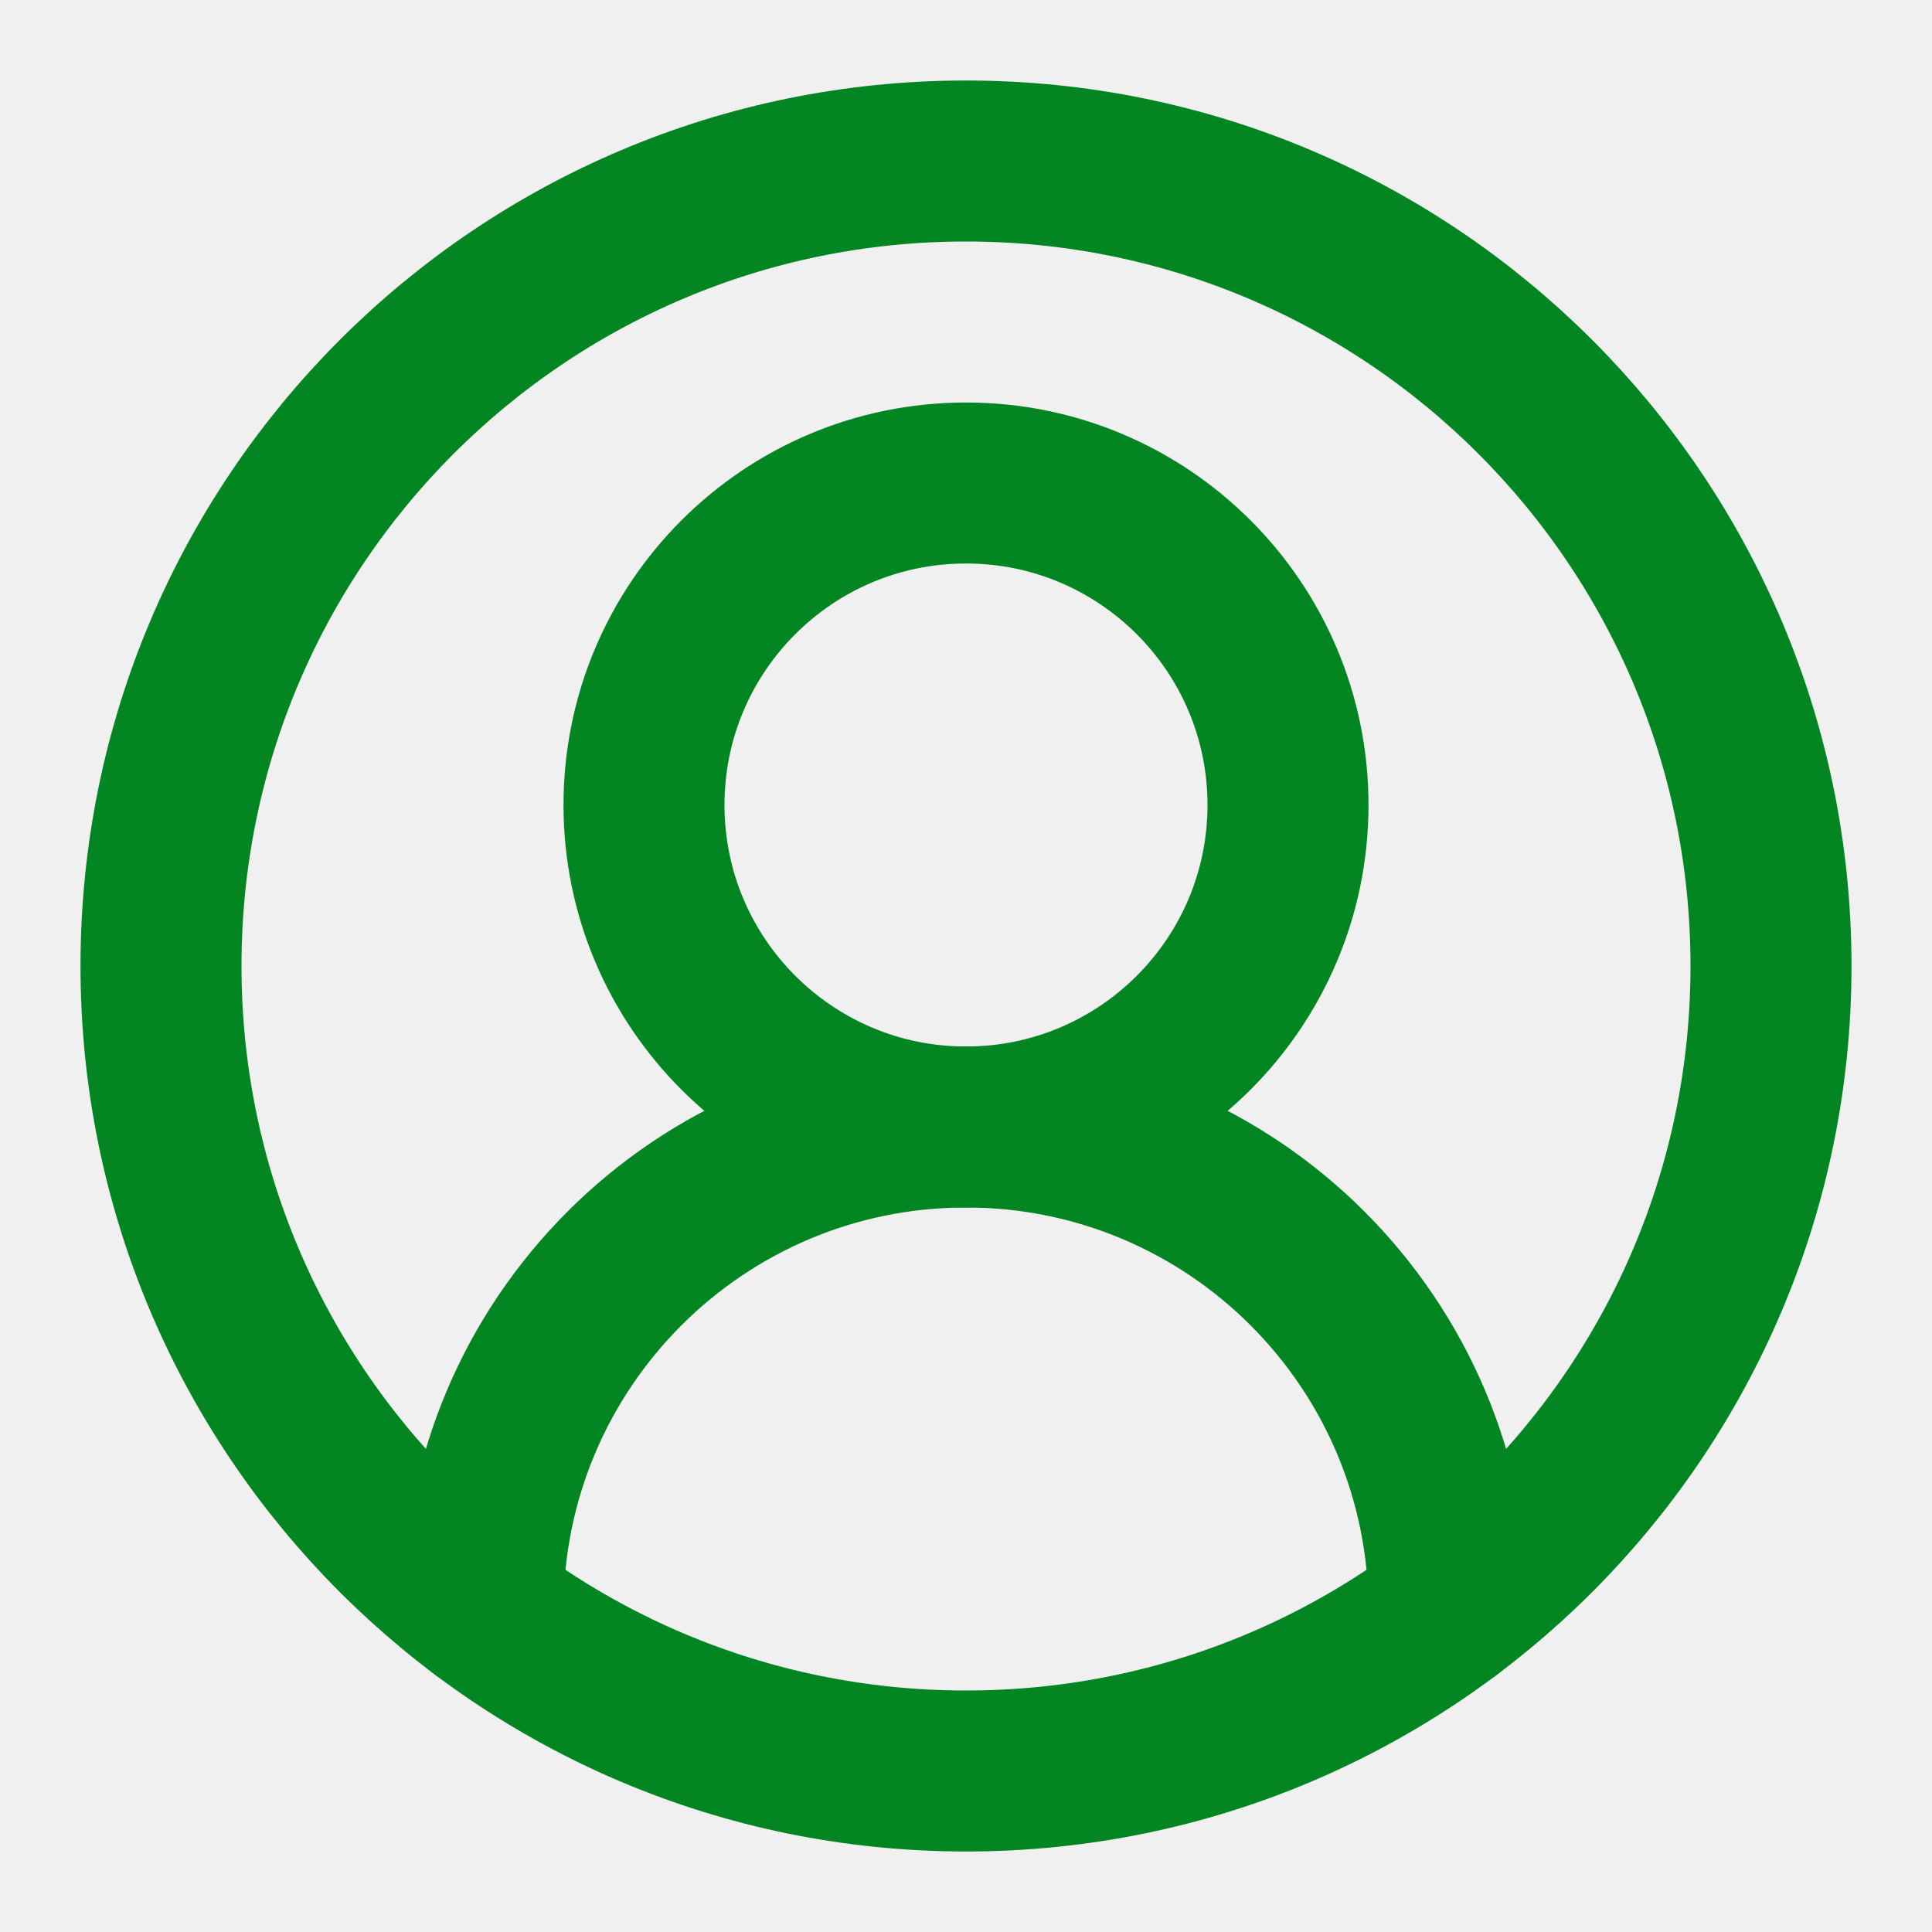
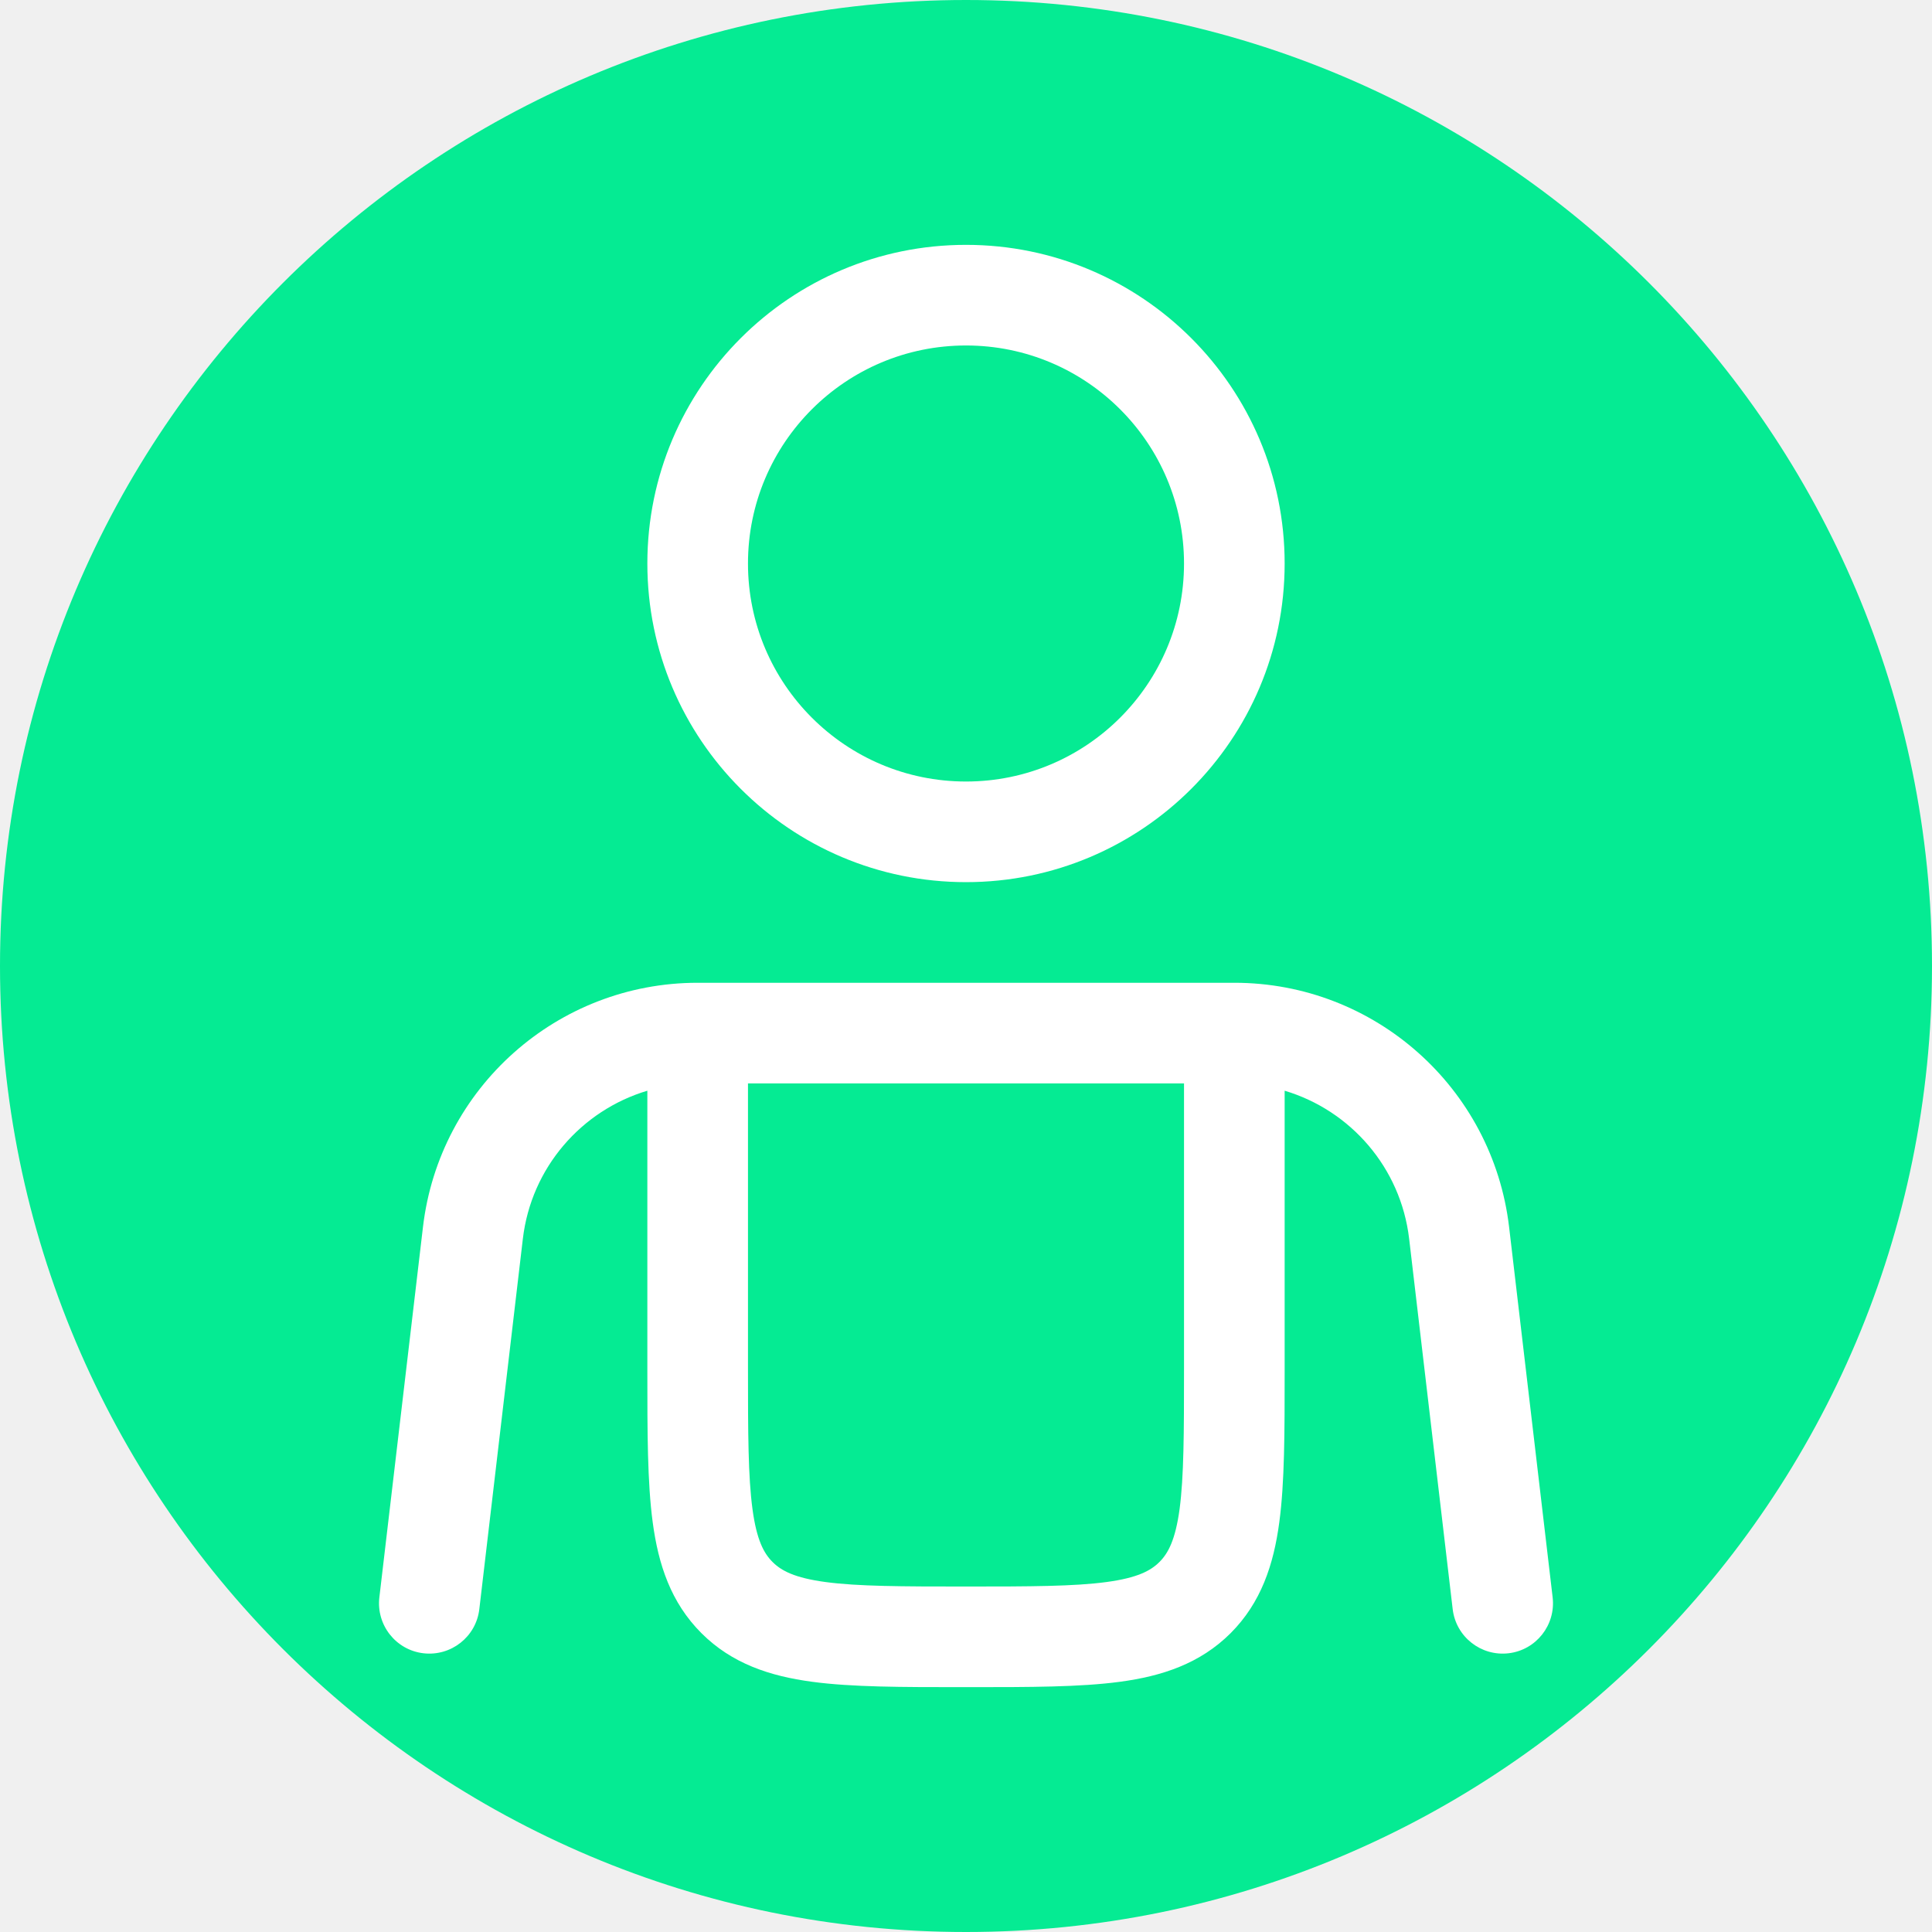
- <svg xmlns="http://www.w3.org/2000/svg" width="24" height="24" viewBox="0 0 24 24" fill="none" stroke="#038521" stroke-width="2" stroke-linecap="round" stroke-linejoin="round" class="lucide lucide-user-circle-2">
-   <path d="M18 20a6 6 0 0 0-12 0" />
-   <circle cx="12" cy="10" r="4" />
-   <circle cx="12" cy="12" r="10" />
+ <svg xmlns="http://www.w3.org/2000/svg" viewBox="-2.4 -2.4 28.80 28.80" fill="none">
+   <g id="SVGRepo_bgCarrier" stroke-width="0" transform="translate(0,0), scale(1)">
+     <rect x="-2.4" y="-2.4" width="28.80" height="28.80" rx="14.4" fill="#05eb93" strokewidth="0" />
+   </g>
+   <g id="SVGRepo_tracerCarrier" stroke-linecap="round" stroke-linejoin="round" stroke="#CCCCCC" stroke-width="0.048">
+     </g>
+   <g id="SVGRepo_iconCarrier">
+     <path fill-rule="evenodd" clip-rule="evenodd" d="M12 1.25C9.377 1.25 7.25 3.377 7.25 6C7.25 8.623 9.377 10.75 12 10.75C14.623 10.75 16.75 8.623 16.75 6C16.75 3.377 14.623 1.25 12 1.25ZM8.75 6C8.75 4.205 10.205 2.75 12 2.75C13.795 2.75 15.25 4.205 15.25 6C15.25 7.795 13.795 9.25 12 9.25C10.205 9.25 8.75 7.795 8.75 6Z" fill="#ffffff" />
+     <path fill-rule="evenodd" clip-rule="evenodd" d="M8 12.25C5.909 12.25 4.149 13.815 3.905 15.892L3.255 21.412C3.207 21.824 3.501 22.197 3.912 22.245C4.324 22.293 4.697 21.999 4.745 21.588L5.394 16.067C5.519 15.004 6.269 14.152 7.25 13.859L7.25 18.052C7.25 18.951 7.25 19.7 7.33 20.294C7.414 20.922 7.6 21.489 8.056 21.945C8.511 22.4 9.078 22.586 9.706 22.67C10.3 22.75 11.05 22.75 11.948 22.75H12.052C12.95 22.75 13.7 22.75 14.295 22.67C14.922 22.586 15.489 22.4 15.945 21.945C16.4 21.489 16.586 20.922 16.67 20.294C16.75 19.7 16.75 18.951 16.75 18.052L16.75 13.859C17.731 14.152 18.481 15.004 18.606 16.067L19.255 21.588C19.304 21.999 19.676 22.293 20.088 22.245C20.499 22.197 20.793 21.824 20.745 21.412L20.096 15.892C19.851 13.815 18.091 12.25 16 12.25H8ZM8.75 18V13.75H15.25V18C15.25 18.964 15.248 19.612 15.184 20.095C15.121 20.556 15.014 20.754 14.884 20.884C14.754 21.014 14.556 21.121 14.095 21.183C13.612 21.248 12.964 21.25 12 21.25C11.036 21.25 10.389 21.248 9.905 21.183C9.444 21.121 9.246 21.014 9.116 20.884C8.986 20.754 8.879 20.556 8.817 20.095C8.752 19.612 8.75 18.964 8.75 18Z" fill="#ffffff" />
+   </g>
</svg>
